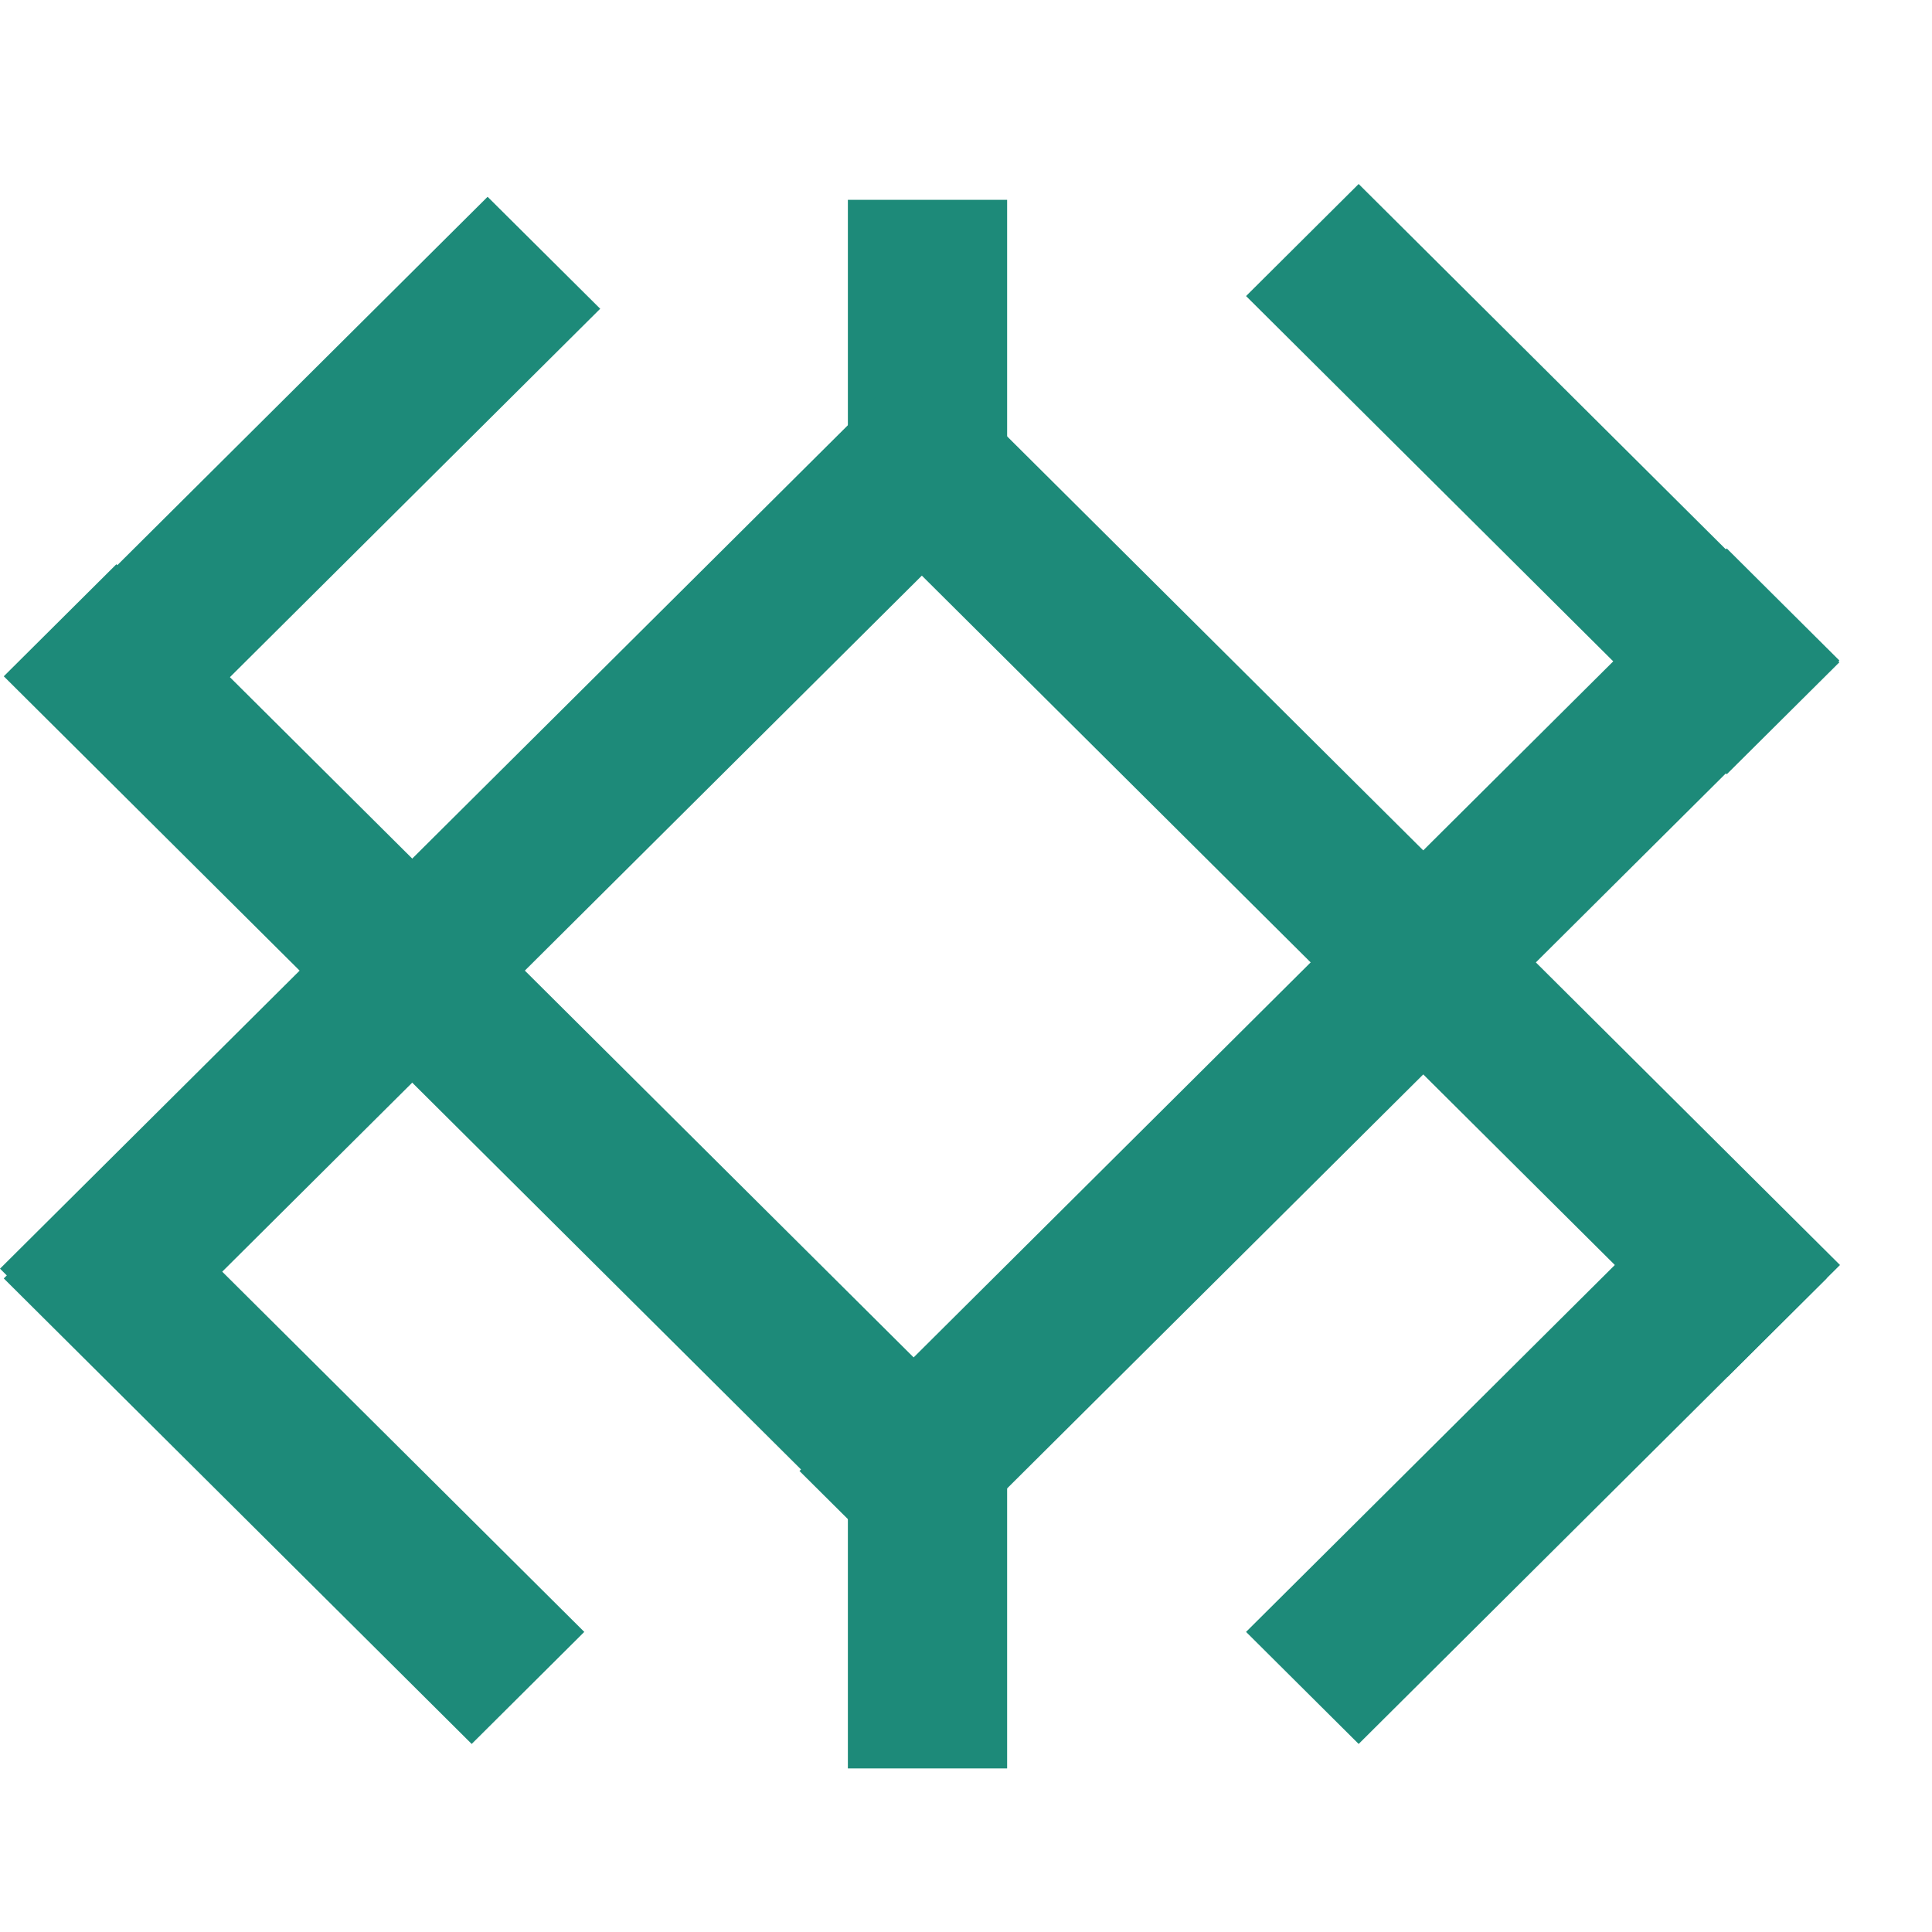
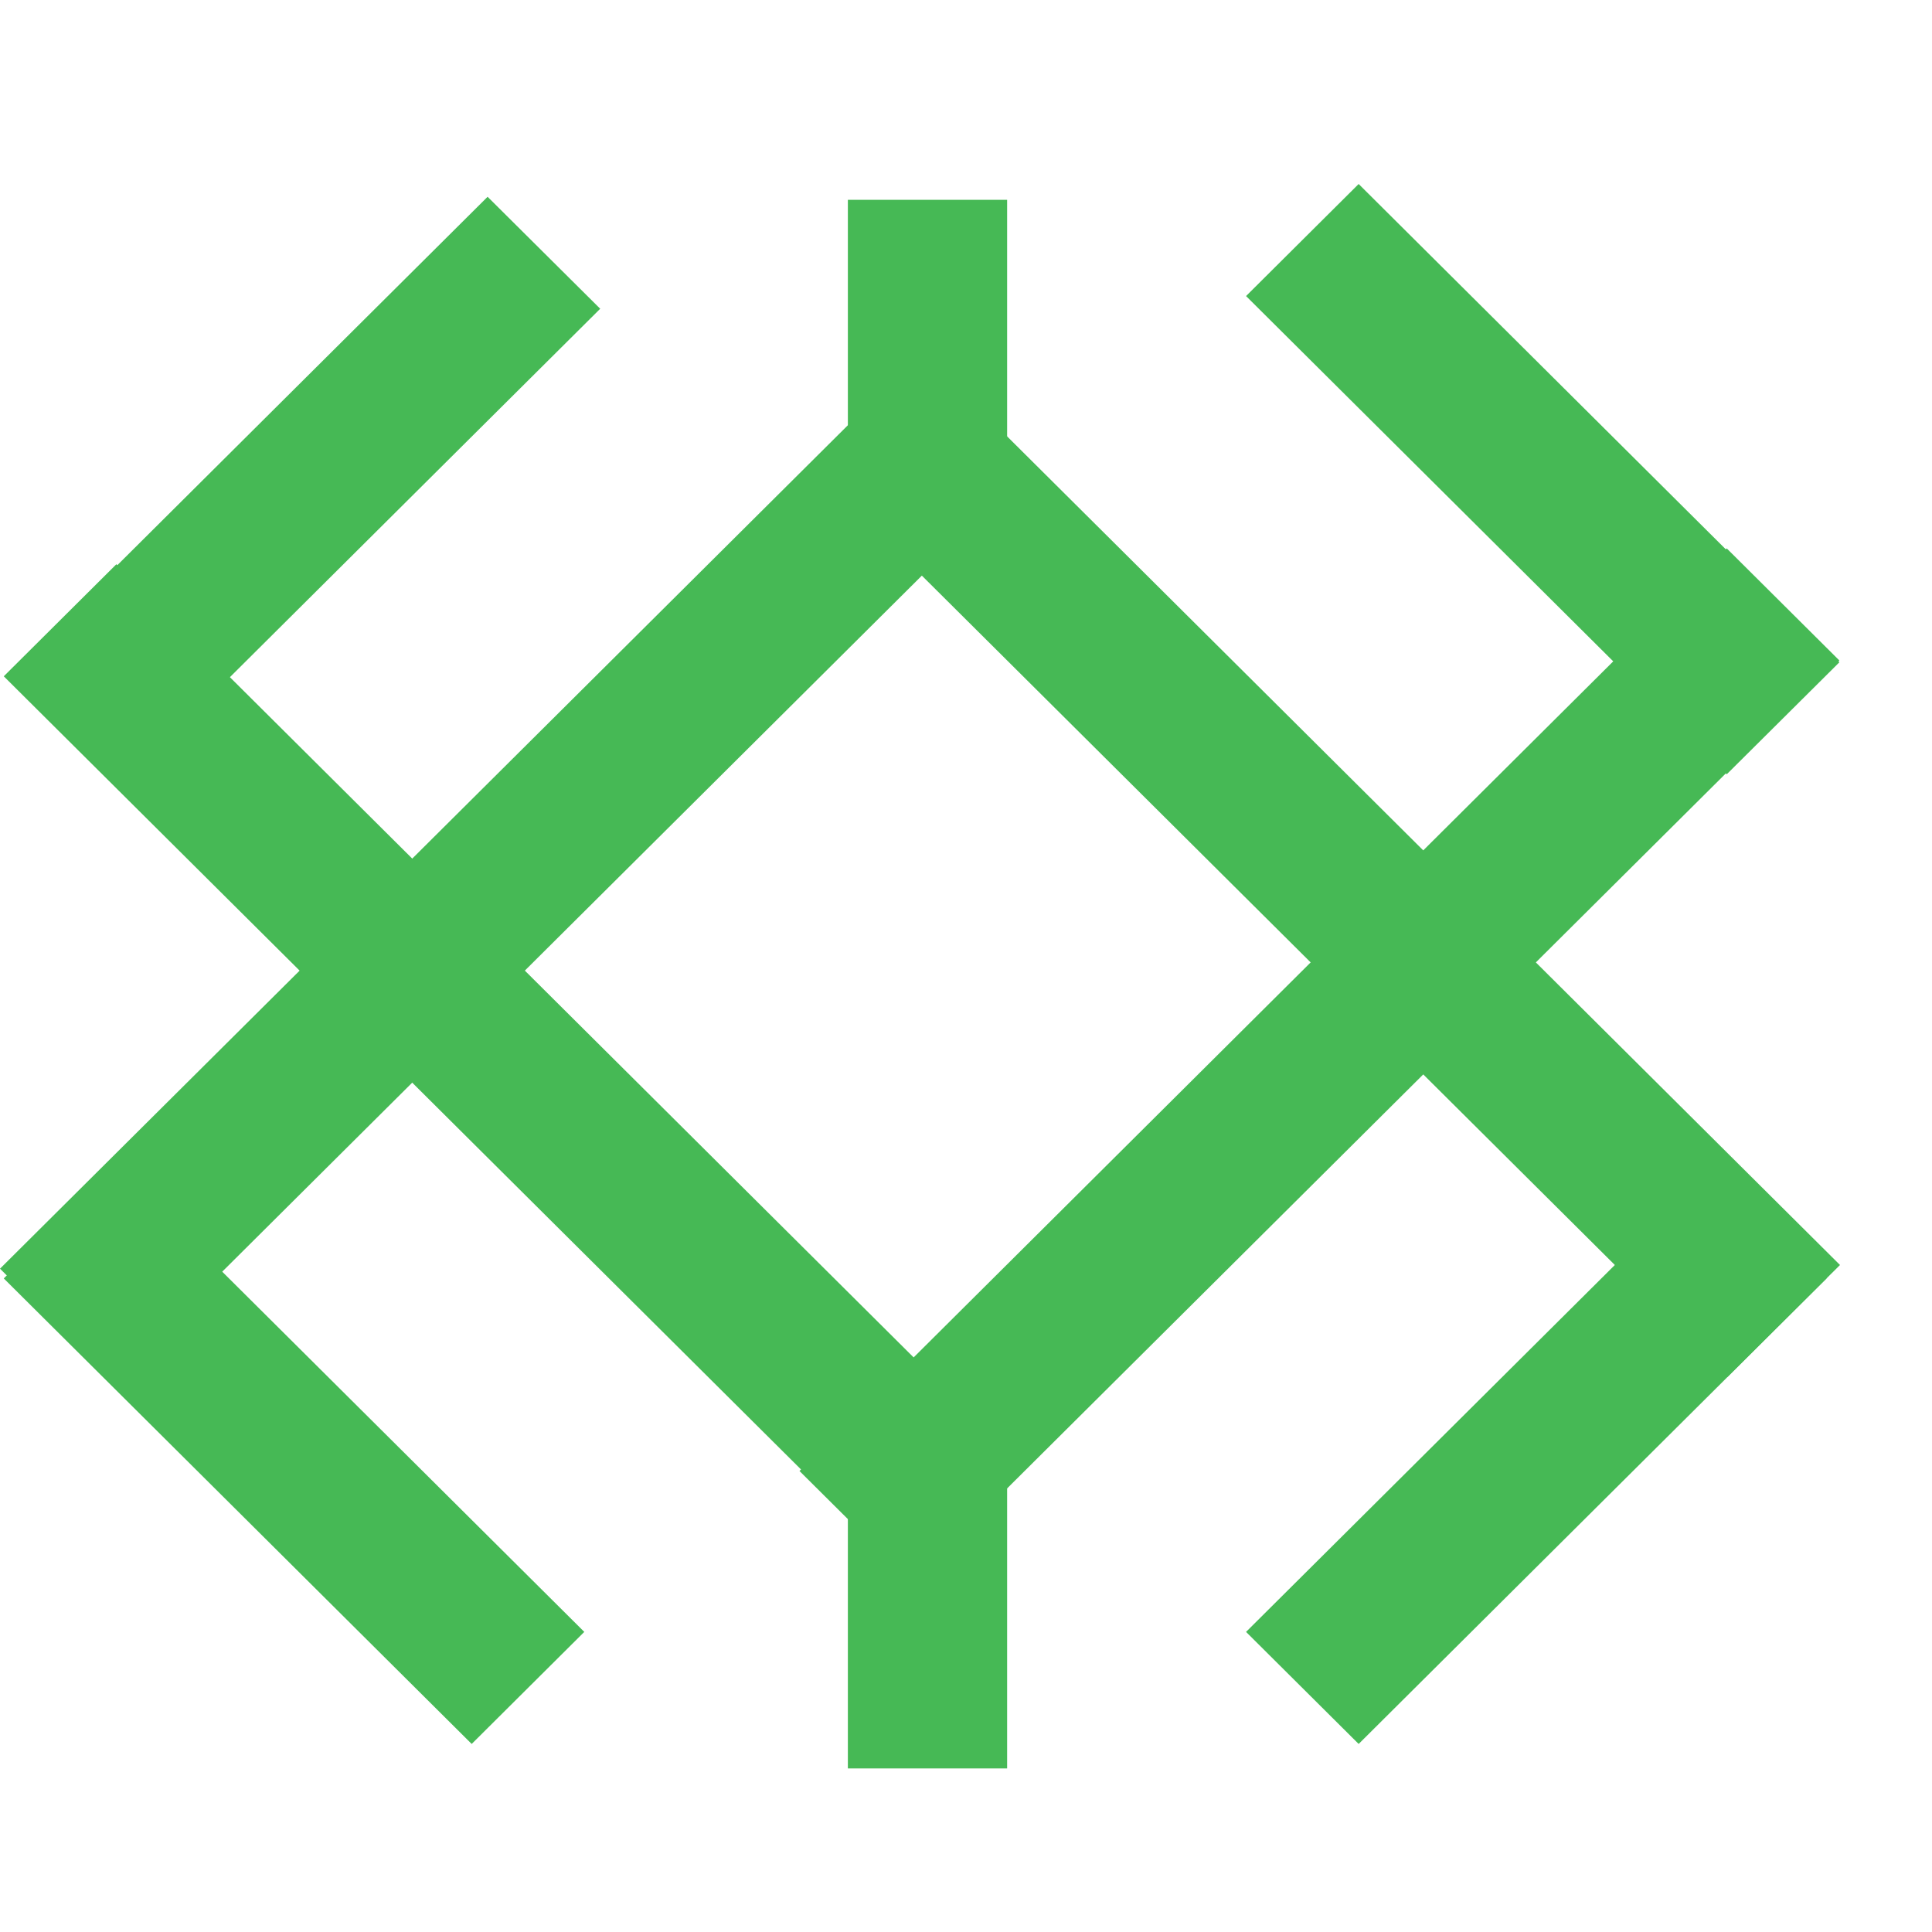
<svg xmlns="http://www.w3.org/2000/svg" width="21" height="21" viewBox="0 0 21 21" fill="none">
-   <path d="M9.216 2.172H10.947V6.133H9.216V2.172Z" fill="#1D8A79" />
-   <path d="M9.216 15.261H10.947V19.222H9.216V15.261Z" fill="#1D8A79" />
-   <path d="M13.544 3.218L14.768 2L19.993 7.199L18.769 8.416L13.544 3.218Z" fill="#1D8A79" />
-   <path d="M5.3 2.139L6.524 3.356L1.438 8.416L0.214 7.199L5.3 2.139Z" fill="#1D8A79" />
-   <path d="M6.351 17.738L5.127 18.956L0.041 13.896L1.265 12.678L6.351 17.738Z" fill="#1D8A79" />
-   <path d="M14.768 18.956L13.544 17.738L18.63 12.678L19.854 13.896L14.768 18.956Z" fill="#1D8A79" />
-   <path d="M9.914 17.206L8.69 15.989L18.769 5.961L19.993 7.179L9.914 17.206Z" fill="#1D8A79" />
-   <path d="M8.805 5.048L10.029 3.83L20 13.75L18.776 14.967L8.805 5.048Z" fill="#1D8A79" />
-   <path d="M9.774 4.067L10.998 5.284L1.224 15.008L0 13.79L9.774 4.067Z" fill="#1D8A79" />
-   <path d="M11.039 15.857L9.815 17.075L0.041 7.351L1.265 6.133L11.039 15.857Z" fill="#1D8A79" />
+   <path d="M9.216 2.172H10.947V6.133H9.216V2.172Z" fill="#46B955" />
+   <path d="M9.216 15.261H10.947V19.222H9.216V15.261Z" fill="#46B955" />
+   <path d="M13.544 3.218L14.768 2L19.993 7.199L18.769 8.416L13.544 3.218Z" fill="#46B955" />
+   <path d="M5.3 2.139L6.524 3.356L1.438 8.416L0.214 7.199L5.3 2.139Z" fill="#46B955" />
+   <path d="M6.351 17.738L5.127 18.956L0.041 13.896L1.265 12.678L6.351 17.738Z" fill="#46B955" />
+   <path d="M14.768 18.956L13.544 17.738L18.63 12.678L19.854 13.896L14.768 18.956Z" fill="#46B955" />
+   <path d="M9.914 17.206L8.69 15.989L18.769 5.961L19.993 7.179L9.914 17.206Z" fill="#46B955" />
+   <path d="M8.805 5.048L10.029 3.83L20 13.75L18.776 14.967L8.805 5.048Z" fill="#46B955" />
+   <path d="M9.774 4.067L10.998 5.284L1.224 15.008L0 13.79L9.774 4.067Z" fill="#46B955" />
+   <path d="M11.039 15.857L9.815 17.075L0.041 7.351L1.265 6.133L11.039 15.857Z" fill="#46B955" />
</svg>
